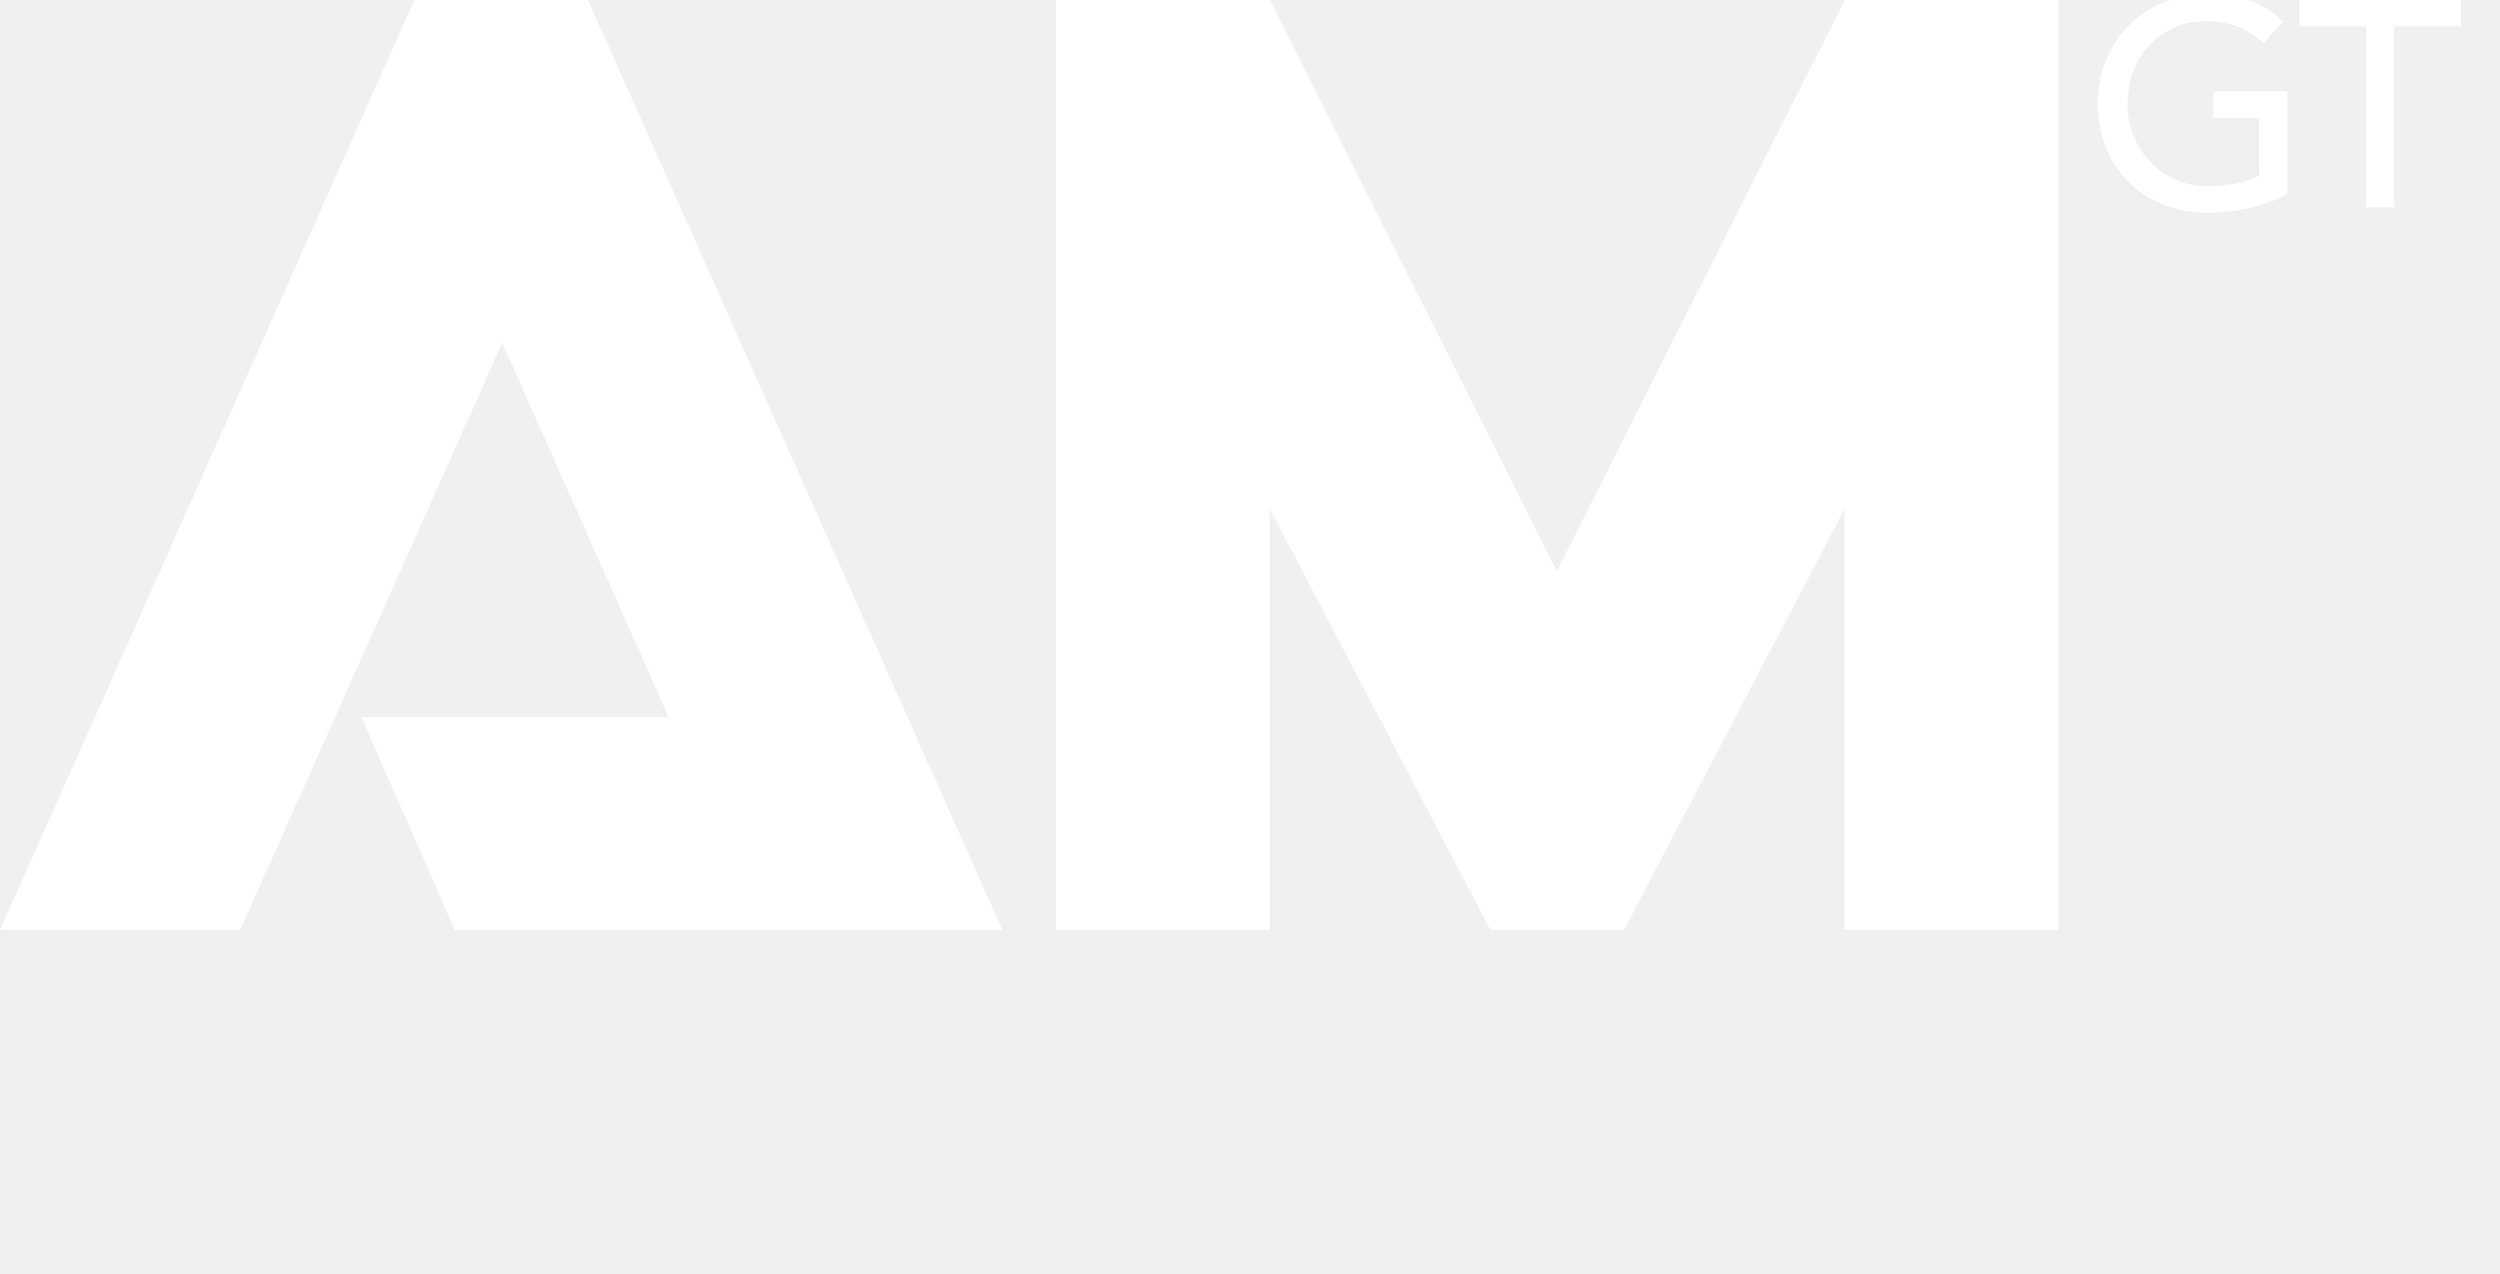
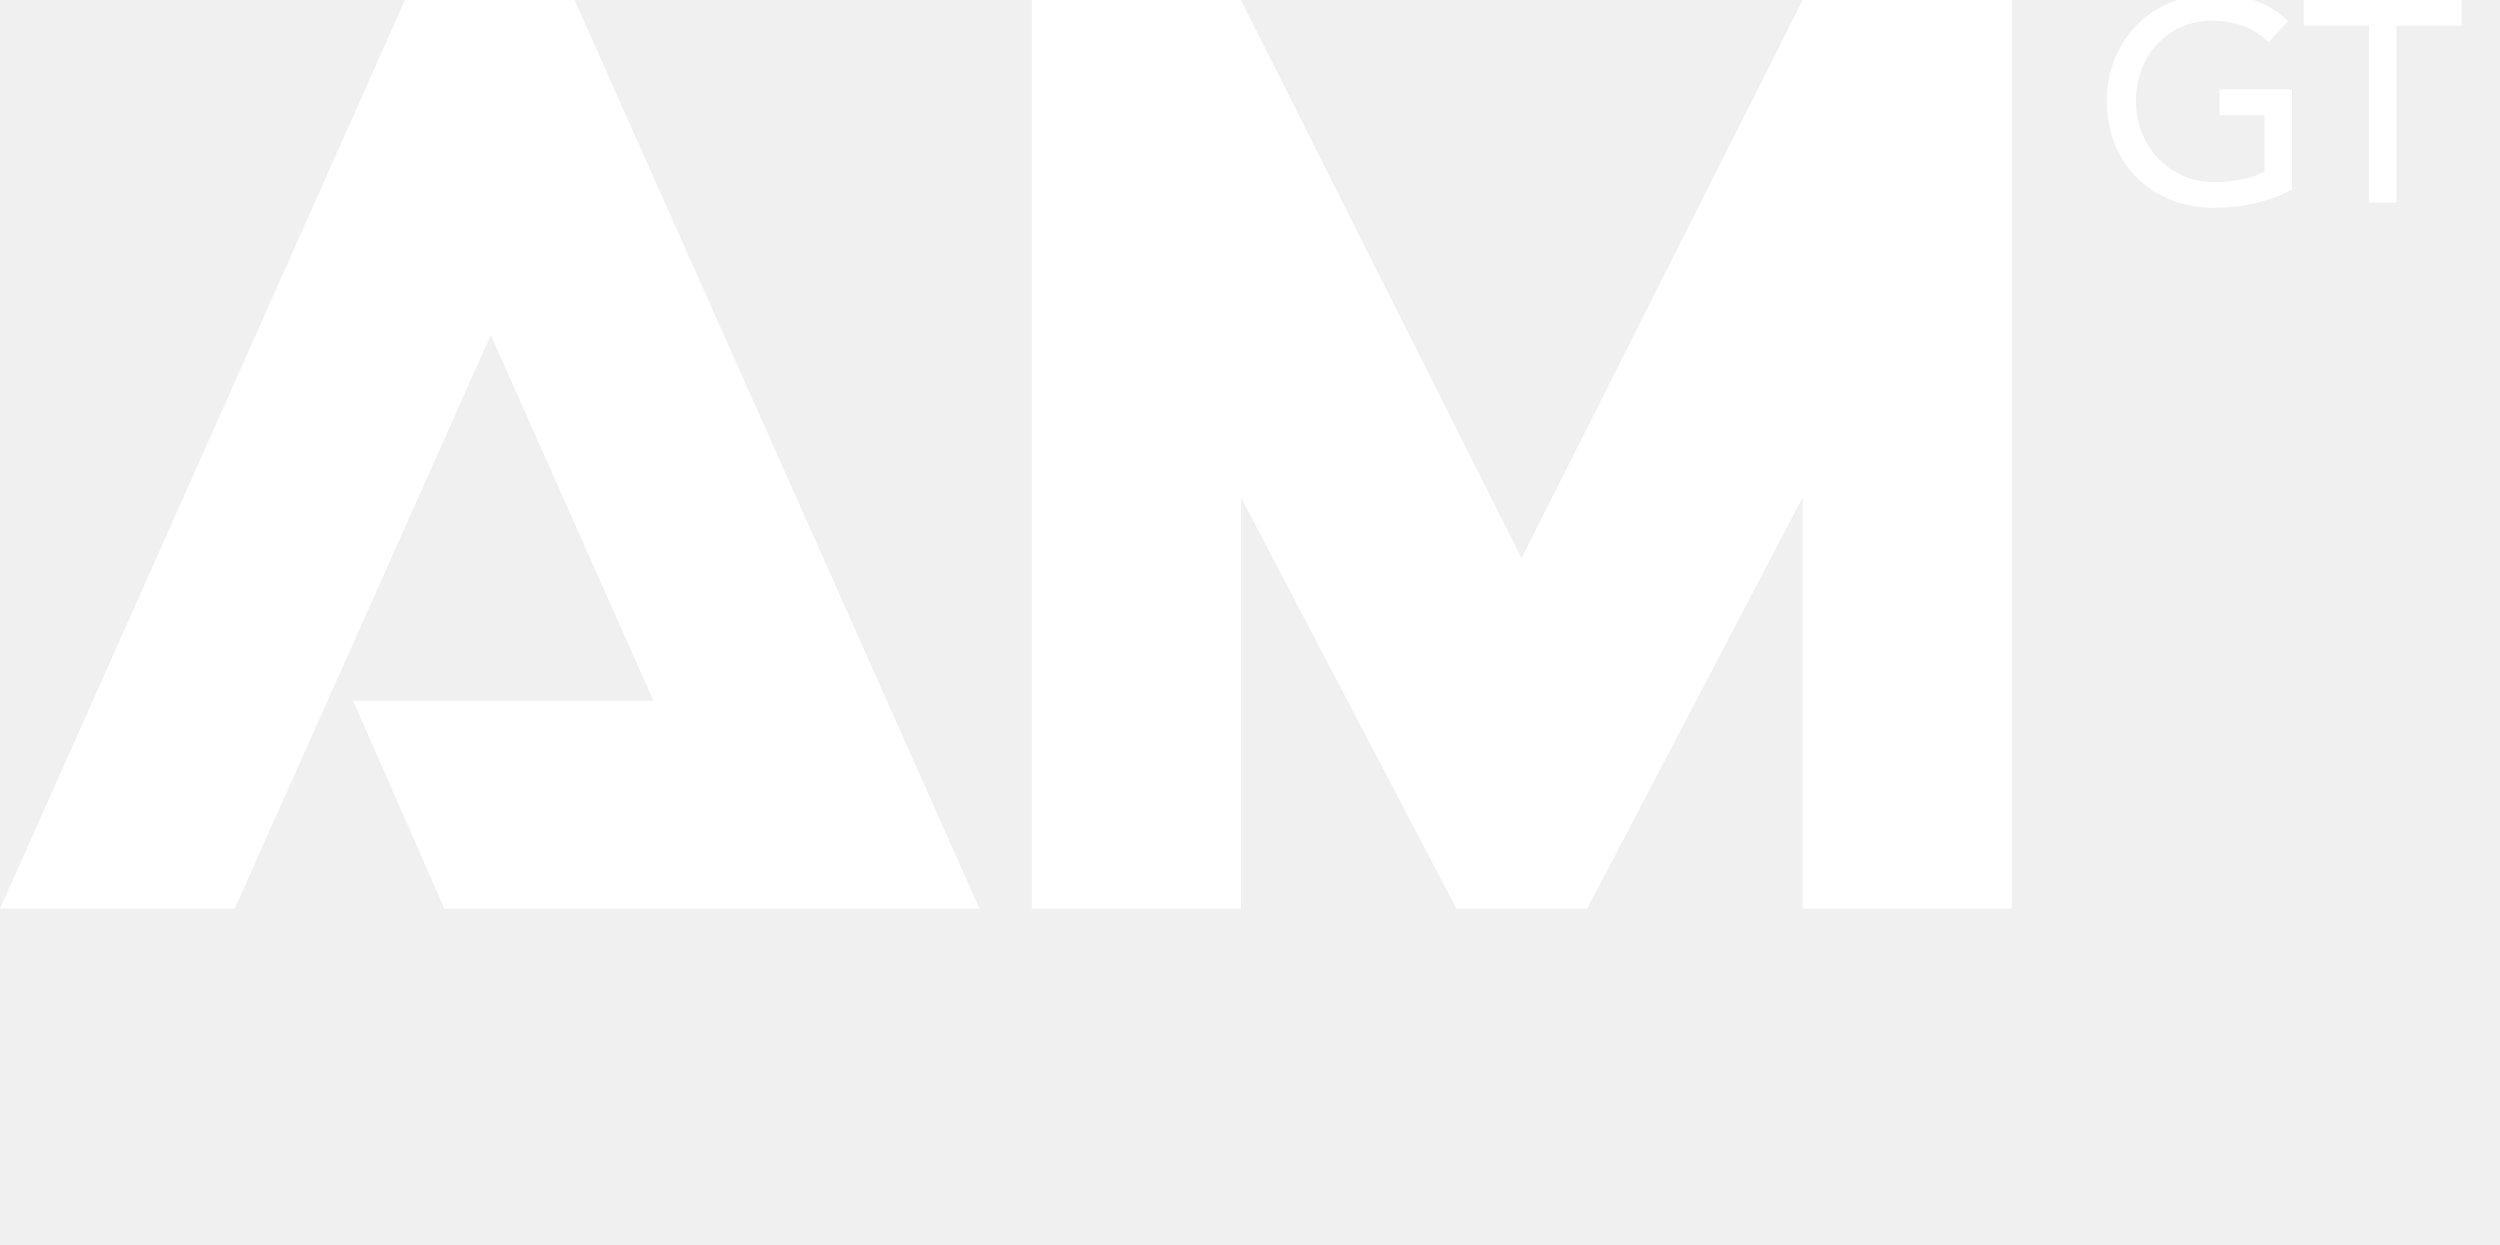
- <svg xmlns="http://www.w3.org/2000/svg" viewBox="0 0 86.36 44" fill="#fff">
+ <svg xmlns="http://www.w3.org/2000/svg" viewBox="0 0 88.37 44" fill="#fff">
  <path d="M3.281 24.773L14.313 0H20.31L34.623 32.119H15.709L12.484 24.773H23.101L17.349 11.843L8.298 32.119H0" />
  <path d="M71.114 32.119H63.721V17.578L56.103 32.119H51.483L43.864 17.578V32.119H36.472V0H43.864L53.783 19.733L63.721 0H71.114V32.119Z" />
-   <path transform="translate(40.5013 -37.589) scale(0.19458)" d="M197.91 209.41V227.56Q196.56 228.39 194.84 229.01Q193.13 229.64 191.28 230.08Q189.44 230.52 187.54 230.73Q185.64 230.94 183.98 230.94Q179.3 230.94 175.63 229.38Q171.96 227.82 169.44 225.16Q166.92 222.51 165.59 219Q164.27 215.49 164.27 211.59Q164.27 207.48 165.7 203.95Q167.13 200.41 169.65 197.81Q172.17 195.21 175.71 193.73Q179.24 192.25 183.46 192.25Q188.55 192.25 191.78 193.52Q195 194.8 197.18 197.03L193.65 200.83Q191.36 198.64 188.81 197.79Q186.26 196.93 183.46 196.93Q180.28 196.93 177.74 198.1Q175.19 199.27 173.37 201.24Q171.55 203.22 170.56 205.9Q169.57 208.58 169.57 211.59Q169.57 214.71 170.66 217.39Q171.76 220.07 173.68 222.04Q175.6 224.02 178.2 225.14Q180.8 226.26 183.87 226.26Q186.52 226.26 188.89 225.76Q191.26 225.27 192.92 224.33V214.09H184.76V209.41Z " />
-   <path transform="translate(36.1408 -37.589) scale(0.19458)" d="M234.31 197.86H222.46V193.18H251.16V197.86H239.3V230H234.31Z " />
+   <path transform="translate(42.5074 -37.589) scale(0.19458)" d="M197.91 209.41V227.56Q196.56 228.39 194.84 229.01Q193.13 229.64 191.28 230.08Q189.44 230.52 187.54 230.73Q185.64 230.94 183.98 230.94Q179.3 230.94 175.63 229.38Q171.96 227.82 169.44 225.16Q166.92 222.51 165.59 219Q164.27 215.49 164.27 211.59Q164.27 207.48 165.7 203.95Q167.13 200.41 169.65 197.81Q172.17 195.21 175.71 193.73Q179.24 192.25 183.46 192.25Q188.55 192.25 191.78 193.52Q195 194.8 197.18 197.03L193.65 200.83Q191.36 198.64 188.81 197.79Q186.26 196.93 183.46 196.93Q180.28 196.93 177.74 198.1Q175.19 199.27 173.37 201.24Q171.55 203.22 170.56 205.9Q169.57 208.58 169.57 211.59Q169.57 214.71 170.66 217.39Q171.76 220.07 173.68 222.04Q175.6 224.02 178.2 225.14Q180.8 226.26 183.87 226.26Q186.52 226.26 188.89 225.76Q191.26 225.27 192.92 224.33V214.09H184.76V209.41Z " />
+   <path transform="translate(38.1468 -37.589) scale(0.19458)" d="M234.31 197.86H222.46V193.18H251.16V197.86H239.3V230H234.31Z " />
</svg>
